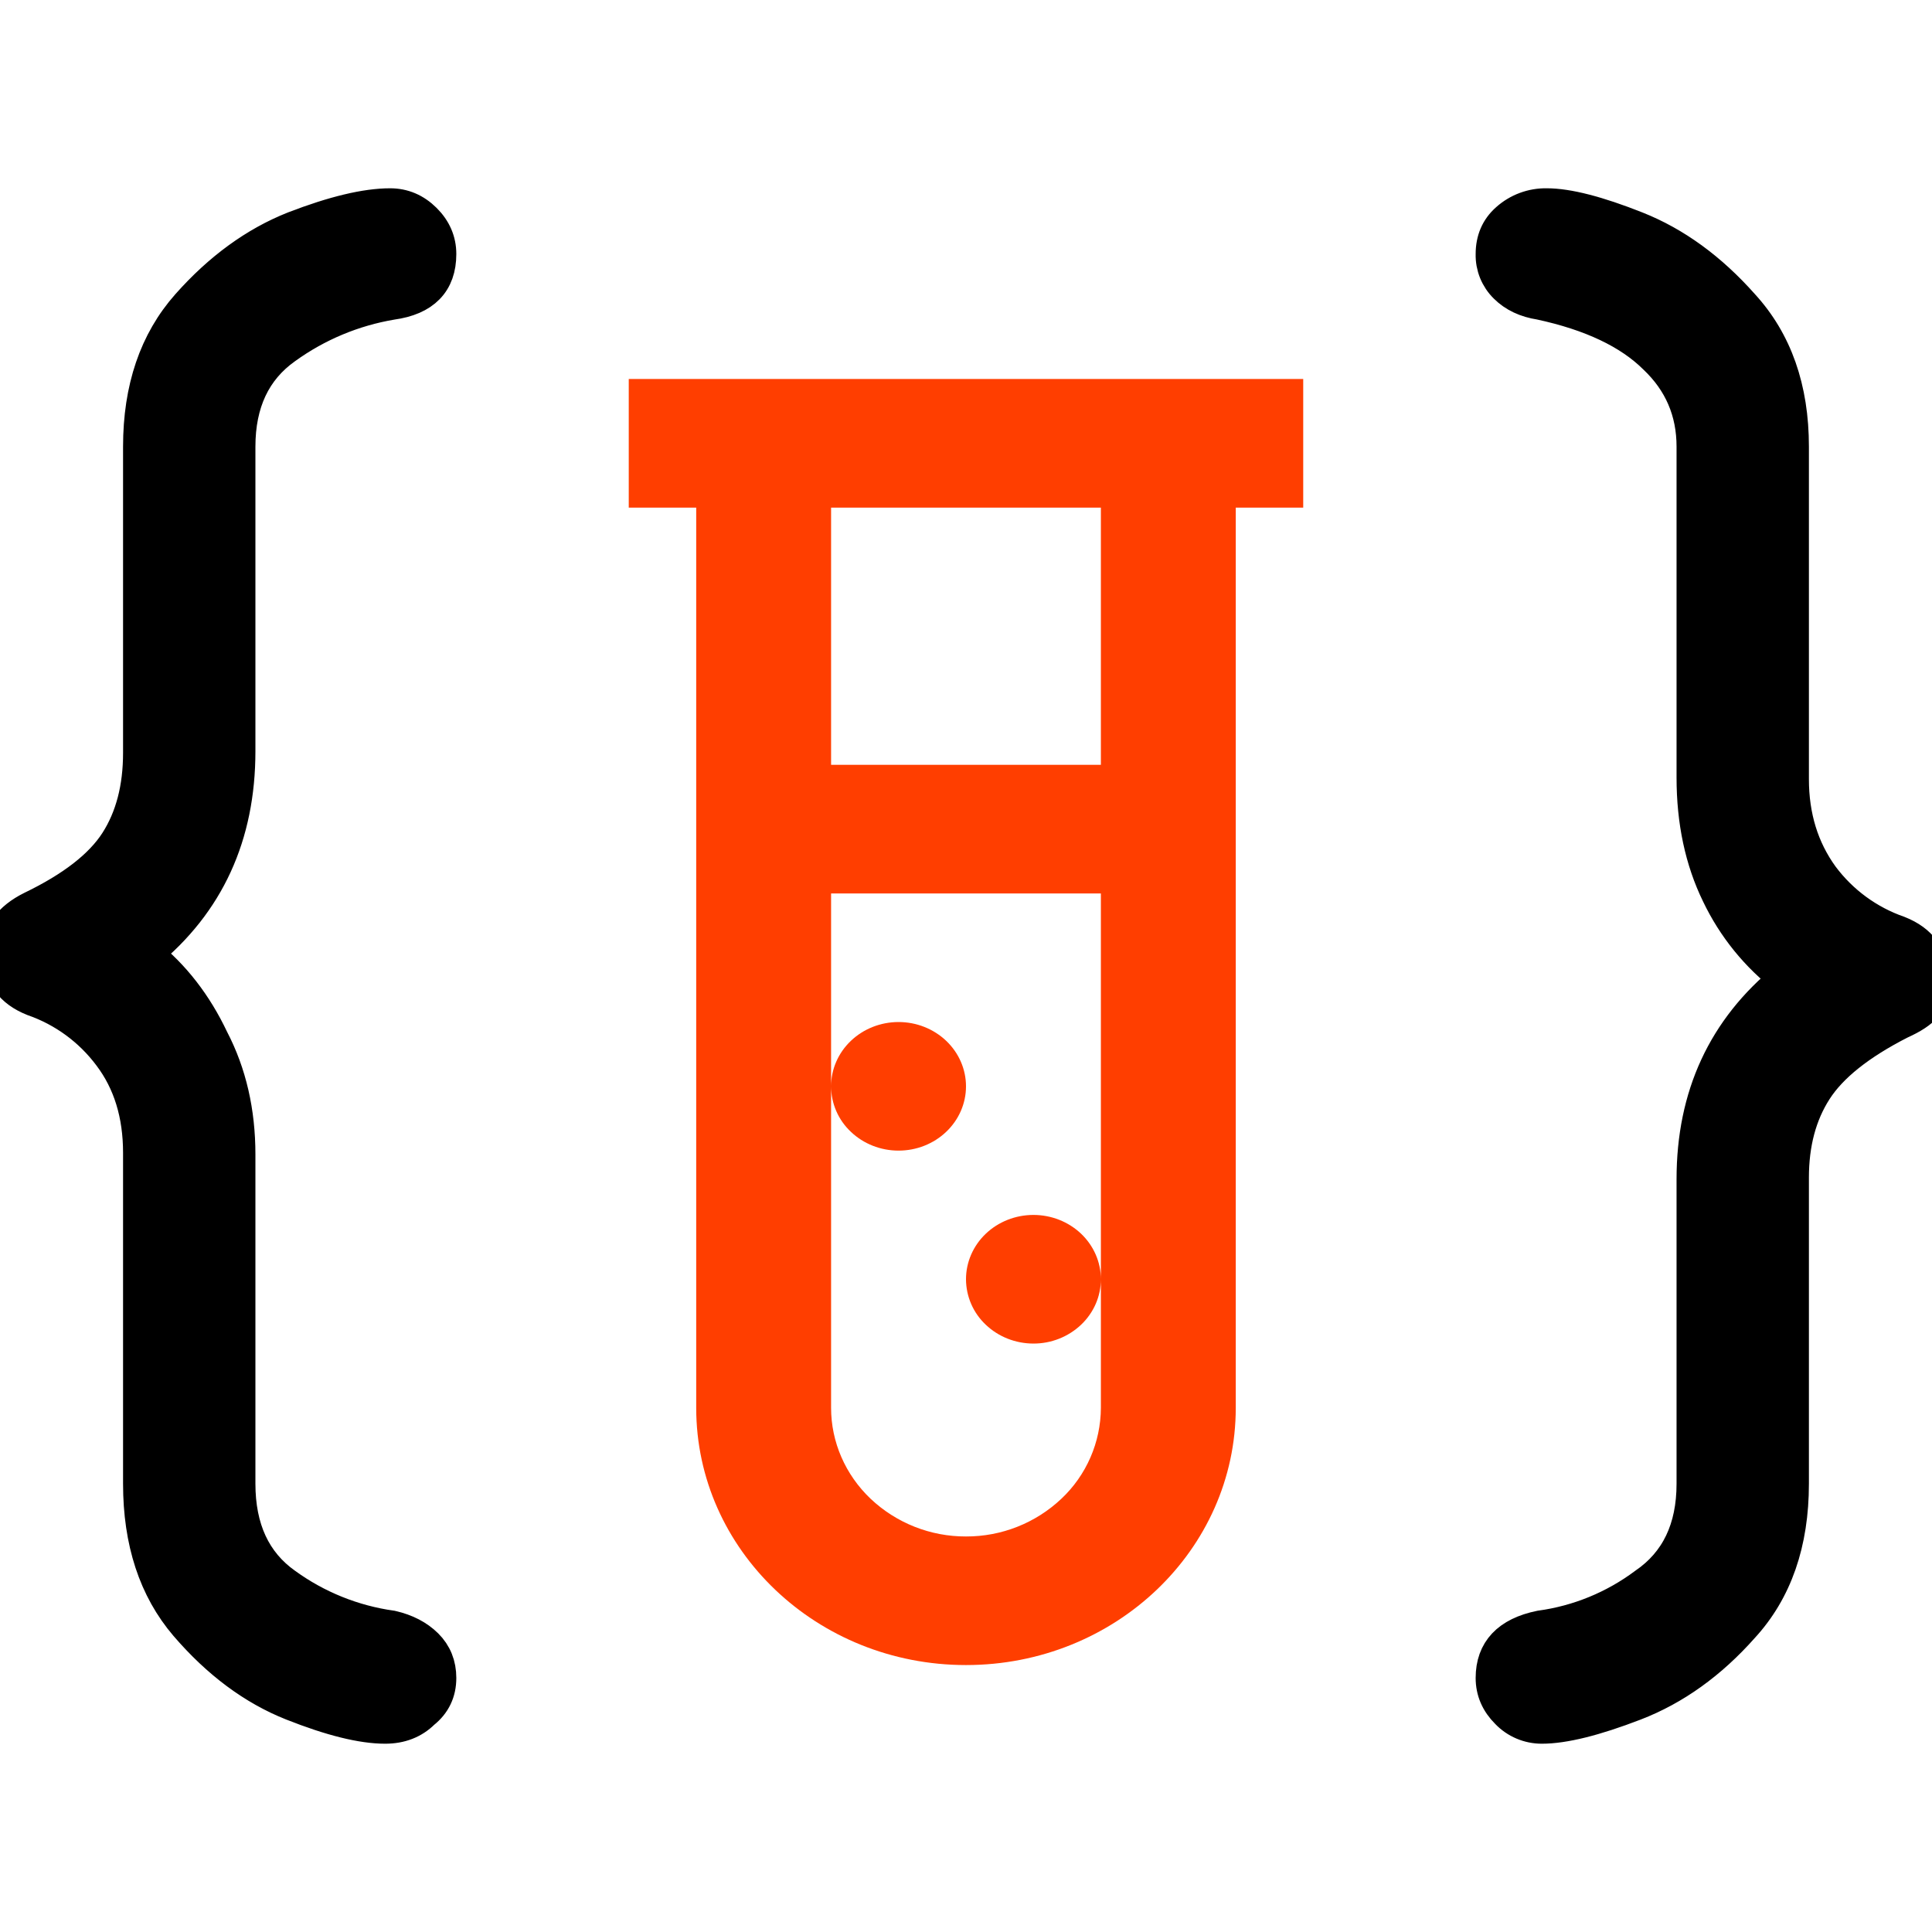
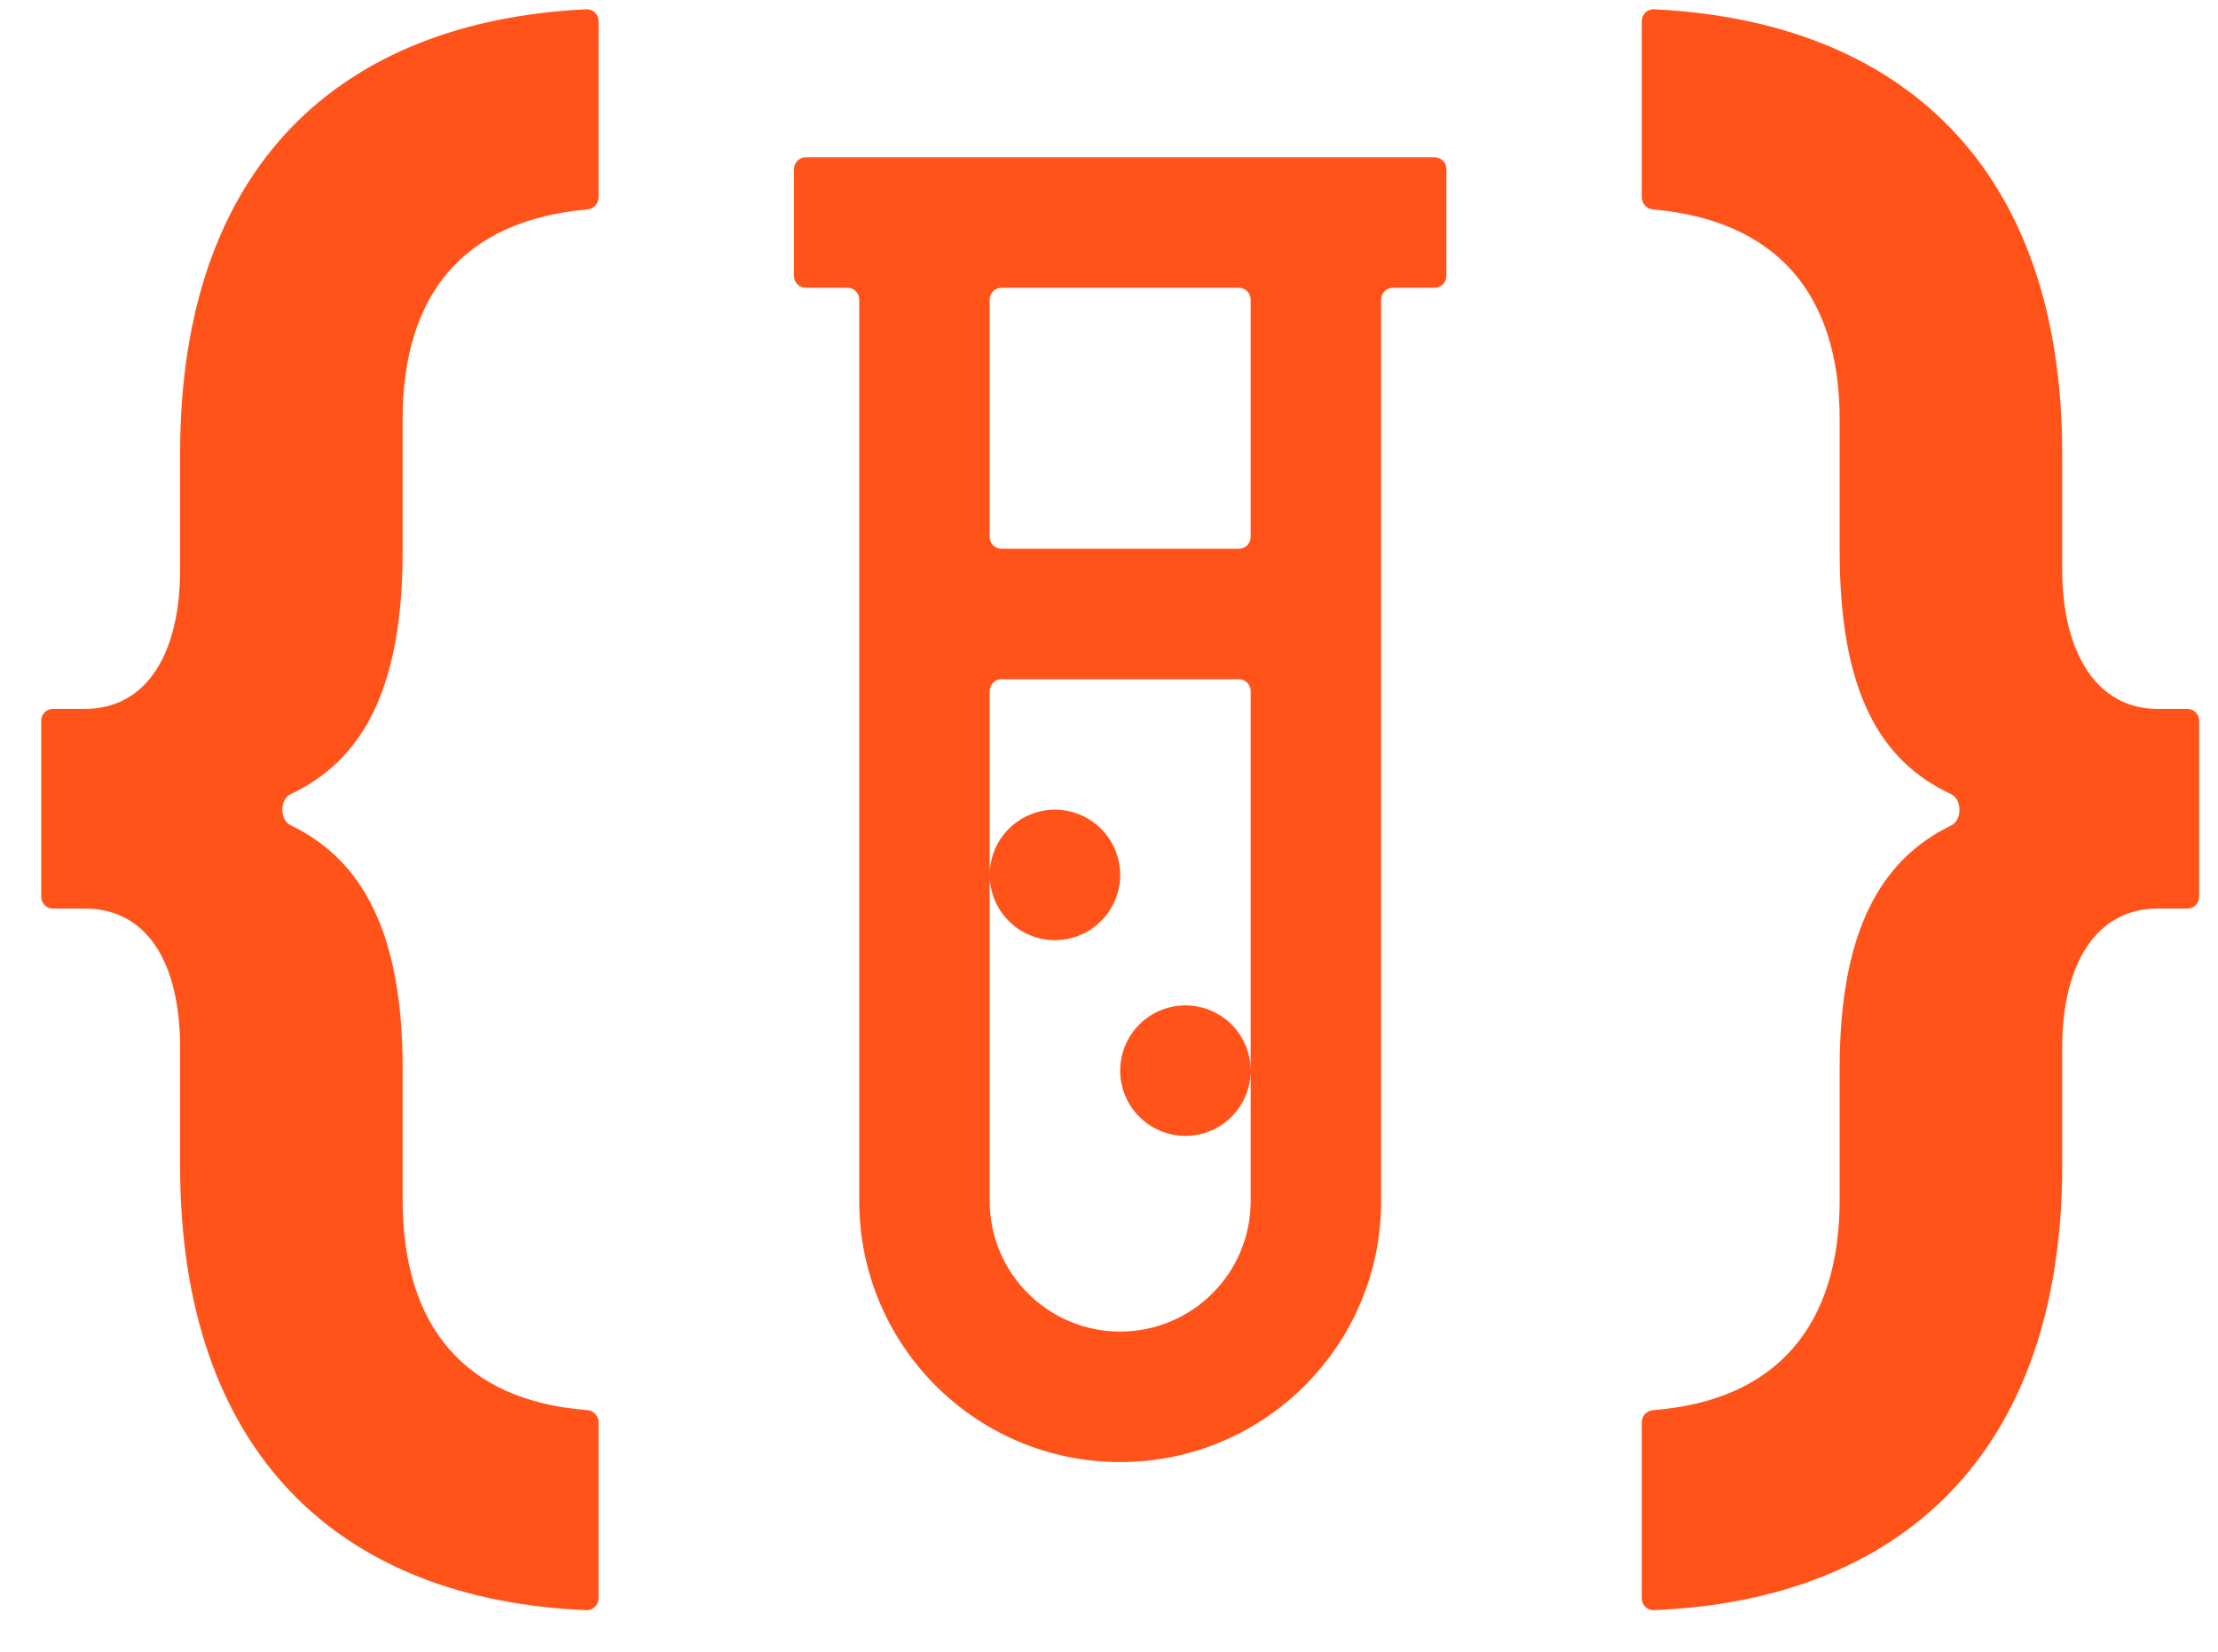
- <svg xmlns="http://www.w3.org/2000/svg" viewBox="0 0 59 59">
-   <path stroke="currentColor" d="M 11.762 52.75 C 11.052 52.75 10.106 52.515 8.923 52.046 C 7.74 51.577 6.658 50.773 5.678 49.633 C 4.732 48.527 4.258 47.086 4.258 45.31 L 4.258 35.206 C 4.258 34.033 3.954 33.044 3.346 32.24 C 2.757 31.45 1.945 30.854 1.014 30.53 C 0.338 30.262 0 29.793 0 29.123 C 0 28.788 0.067 28.52 0.202 28.319 C 0.371 28.084 0.625 27.883 0.963 27.715 C 2.214 27.112 3.075 26.442 3.549 25.705 C 4.022 24.967 4.258 24.062 4.258 22.99 L 4.258 13.64 C 4.258 11.863 4.749 10.422 5.729 9.316 C 6.709 8.211 7.791 7.423 8.974 6.954 C 10.19 6.485 11.171 6.25 11.914 6.25 C 12.32 6.25 12.675 6.401 12.979 6.702 C 13.283 7.004 13.435 7.356 13.435 7.758 C 13.435 8.629 12.945 9.132 11.965 9.266 C 10.793 9.463 9.683 9.927 8.72 10.623 C 7.774 11.294 7.3 12.299 7.3 13.64 L 7.3 22.94 C 7.3 25.52 6.354 27.581 4.461 29.123 C 5.306 29.793 5.982 30.665 6.489 31.737 C 7.03 32.776 7.3 33.949 7.3 35.256 L 7.3 45.31 C 7.3 46.684 7.774 47.706 8.72 48.376 C 9.678 49.071 10.792 49.52 11.965 49.683 C 12.404 49.784 12.759 49.968 13.03 50.236 C 13.3 50.505 13.435 50.84 13.435 51.242 C 13.435 51.678 13.266 52.029 12.928 52.298 C 12.624 52.599 12.235 52.75 11.762 52.75 Z M 47.085 52.75 C 46.683 52.751 46.298 52.588 46.02 52.298 C 45.716 51.996 45.564 51.644 45.564 51.242 C 45.564 50.404 46.054 49.885 47.034 49.683 C 48.192 49.526 49.292 49.076 50.228 48.376 C 51.209 47.706 51.699 46.684 51.699 45.31 L 51.699 36.01 C 51.699 33.463 52.645 31.419 54.538 29.877 C 53.652 29.199 52.94 28.32 52.459 27.313 C 51.952 26.274 51.699 25.085 51.699 23.744 L 51.699 13.64 C 51.699 12.567 51.31 11.662 50.533 10.925 C 49.755 10.154 48.589 9.601 47.034 9.266 C 46.595 9.199 46.24 9.032 45.97 8.763 C 45.701 8.499 45.554 8.135 45.564 7.758 C 45.564 7.322 45.716 6.971 46.02 6.702 C 46.354 6.402 46.789 6.241 47.237 6.25 C 47.879 6.25 48.792 6.485 49.975 6.954 C 51.158 7.423 52.24 8.211 53.22 9.316 C 54.234 10.422 54.741 11.863 54.741 13.64 L 54.741 23.794 C 54.741 24.934 55.045 25.922 55.653 26.76 C 56.242 27.55 57.055 28.146 57.986 28.469 C 58.662 28.738 59 29.207 59 29.877 C 59 30.279 58.932 30.564 58.797 30.732 C 58.662 30.899 58.408 31.067 58.036 31.234 C 56.786 31.871 55.924 32.558 55.451 33.295 C 54.977 34.033 54.741 34.921 54.741 35.96 L 54.741 45.31 C 54.741 47.12 54.234 48.578 53.22 49.683 C 52.24 50.789 51.141 51.577 49.924 52.046 C 48.707 52.515 47.761 52.75 47.085 52.75 Z" paint-order="stroke" fill="currentColor" />
-   <path d="M 39.798 11.574 L 39.798 15.502 L 37.738 15.502 L 37.738 42.993 C 37.738 47.333 34.051 50.848 29.5 50.848 C 24.948 50.848 21.261 47.333 21.261 42.993 L 21.261 15.502 L 19.201 15.502 L 19.201 11.574 L 39.798 11.574 Z M 33.619 27.284 L 25.38 27.284 L 25.38 42.993 C 25.38 44.035 25.814 45.034 26.587 45.77 C 27.374 46.513 28.417 46.925 29.5 46.921 C 30.582 46.925 31.625 46.513 32.412 45.77 C 33.178 45.049 33.615 44.045 33.619 42.993 L 33.619 27.284 Z M 31.559 37.102 C 32.106 37.102 32.629 37.309 33.016 37.677 C 33.402 38.046 33.619 38.545 33.619 39.066 C 33.619 39.587 33.402 40.086 33.016 40.454 C 32.622 40.826 32.101 41.032 31.559 41.03 C 31.013 41.03 30.489 40.823 30.103 40.454 C 29.72 40.094 29.502 39.592 29.5 39.066 C 29.5 38.545 29.717 38.046 30.103 37.677 C 30.489 37.309 31.013 37.102 31.559 37.102 Z M 27.44 31.211 C 27.986 31.211 28.51 31.418 28.896 31.786 C 29.283 32.155 29.5 32.654 29.5 33.175 C 29.5 33.696 29.283 34.195 28.896 34.563 C 28.51 34.932 27.986 35.138 27.44 35.138 C 26.894 35.138 26.37 34.932 25.984 34.563 C 25.6 34.203 25.382 33.701 25.38 33.175 C 25.38 32.654 25.597 32.155 25.984 31.786 C 26.37 31.418 26.894 31.211 27.44 31.211 Z M 33.619 15.502 L 25.38 15.502 L 25.38 23.356 L 33.619 23.356 L 33.619 15.502 Z" style="fill: rgb(255, 62, 0);" />
+ <svg xmlns="http://www.w3.org/2000/svg" width="47" height="35" viewBox="0 0 47 35" fill="none">
+   <path d="M30.399 3.333C30.537 3.333 30.649 3.445 30.649 3.583V5.848C30.649 5.986 30.537 6.098 30.399 6.098H29.517C29.378 6.098 29.267 6.21 29.267 6.348V25.451C29.267 28.506 26.792 30.981 23.737 30.981C20.682 30.981 18.208 28.506 18.208 25.451V6.348C18.208 6.21 18.096 6.098 17.958 6.098H17.075C16.937 6.098 16.825 5.986 16.825 5.848V3.583C16.825 3.445 16.937 3.333 17.075 3.333H30.399ZM26.502 14.643C26.502 14.504 26.39 14.393 26.252 14.393H21.222C21.084 14.393 20.972 14.504 20.972 14.643V25.451C20.972 26.185 21.263 26.888 21.782 27.406C22.301 27.925 23.004 28.216 23.737 28.216C24.47 28.216 25.173 27.925 25.692 27.406C26.211 26.888 26.502 26.185 26.502 25.451V14.643ZM25.119 21.304C25.486 21.304 25.838 21.45 26.097 21.709C26.356 21.968 26.502 22.32 26.502 22.687C26.502 23.053 26.356 23.405 26.097 23.664C25.838 23.924 25.486 24.069 25.119 24.069C24.753 24.069 24.401 23.924 24.142 23.664C23.883 23.405 23.737 23.053 23.737 22.687C23.737 22.32 23.883 21.968 24.142 21.709C24.401 21.45 24.753 21.304 25.119 21.304ZM22.355 17.157C22.721 17.157 23.073 17.303 23.332 17.562C23.591 17.821 23.737 18.173 23.737 18.54C23.737 18.906 23.591 19.258 23.332 19.517C23.073 19.776 22.721 19.922 22.355 19.922C21.988 19.922 21.637 19.776 21.377 19.517C21.118 19.258 20.972 18.906 20.972 18.54C20.972 18.173 21.118 17.821 21.377 17.562C21.637 17.303 21.988 17.157 22.355 17.157ZM26.502 6.348C26.502 6.21 26.39 6.098 26.252 6.098H21.222C21.084 6.098 20.972 6.21 20.972 6.348V11.378C20.972 11.516 21.084 11.628 21.222 11.628H26.252C26.39 11.628 26.502 11.516 26.502 11.378V6.348Z" fill="#FF531A" />
+   <path d="M12.427 34.119C12.567 34.125 12.684 34.012 12.684 33.871V30.134C12.684 30 12.578 29.89 12.444 29.88C9.824 29.679 8.532 28.082 8.532 25.42V22.639C8.532 19.758 7.677 18.216 6.158 17.487C5.924 17.375 5.924 16.939 6.159 16.828C7.654 16.121 8.532 14.648 8.532 11.675V8.894C8.532 6.231 9.825 4.672 12.448 4.437C12.58 4.425 12.684 4.316 12.684 4.184V0.445C12.684 0.304 12.566 0.19 12.425 0.197C7.21 0.448 3.816 3.512 3.816 9.619V12.078C3.816 13.811 3.13 15.021 1.8 15.021H1.123C0.985 15.021 0.873 15.133 0.873 15.271V19.003C0.873 19.141 0.985 19.253 1.123 19.253H1.8C3.13 19.253 3.816 20.422 3.816 22.196V24.695C3.816 30.803 7.211 33.906 12.427 34.119Z" fill="#FF531A" />
+   <path d="M34.791 33.871C34.791 34.012 34.907 34.125 35.047 34.119C40.265 33.906 43.699 30.803 43.699 24.695V22.196C43.699 20.422 44.424 19.253 45.714 19.253H46.351C46.489 19.253 46.601 19.141 46.601 19.003V15.271C46.601 15.133 46.489 15.021 46.351 15.021H45.714C44.424 15.021 43.699 13.811 43.699 12.078V9.619C43.699 3.512 40.265 0.448 35.049 0.197C34.908 0.19 34.791 0.304 34.791 0.445V4.184C34.791 4.316 34.894 4.425 35.026 4.437C37.651 4.672 38.983 6.231 38.983 8.894V11.675C38.983 14.65 39.833 16.122 41.345 16.829C41.58 16.939 41.581 17.378 41.347 17.491C39.834 18.222 38.983 19.764 38.983 22.639V25.42C38.983 28.082 37.653 29.679 35.03 29.88C34.896 29.89 34.791 30 34.791 30.134V33.871Z" fill="#FF531A" />
</svg>
